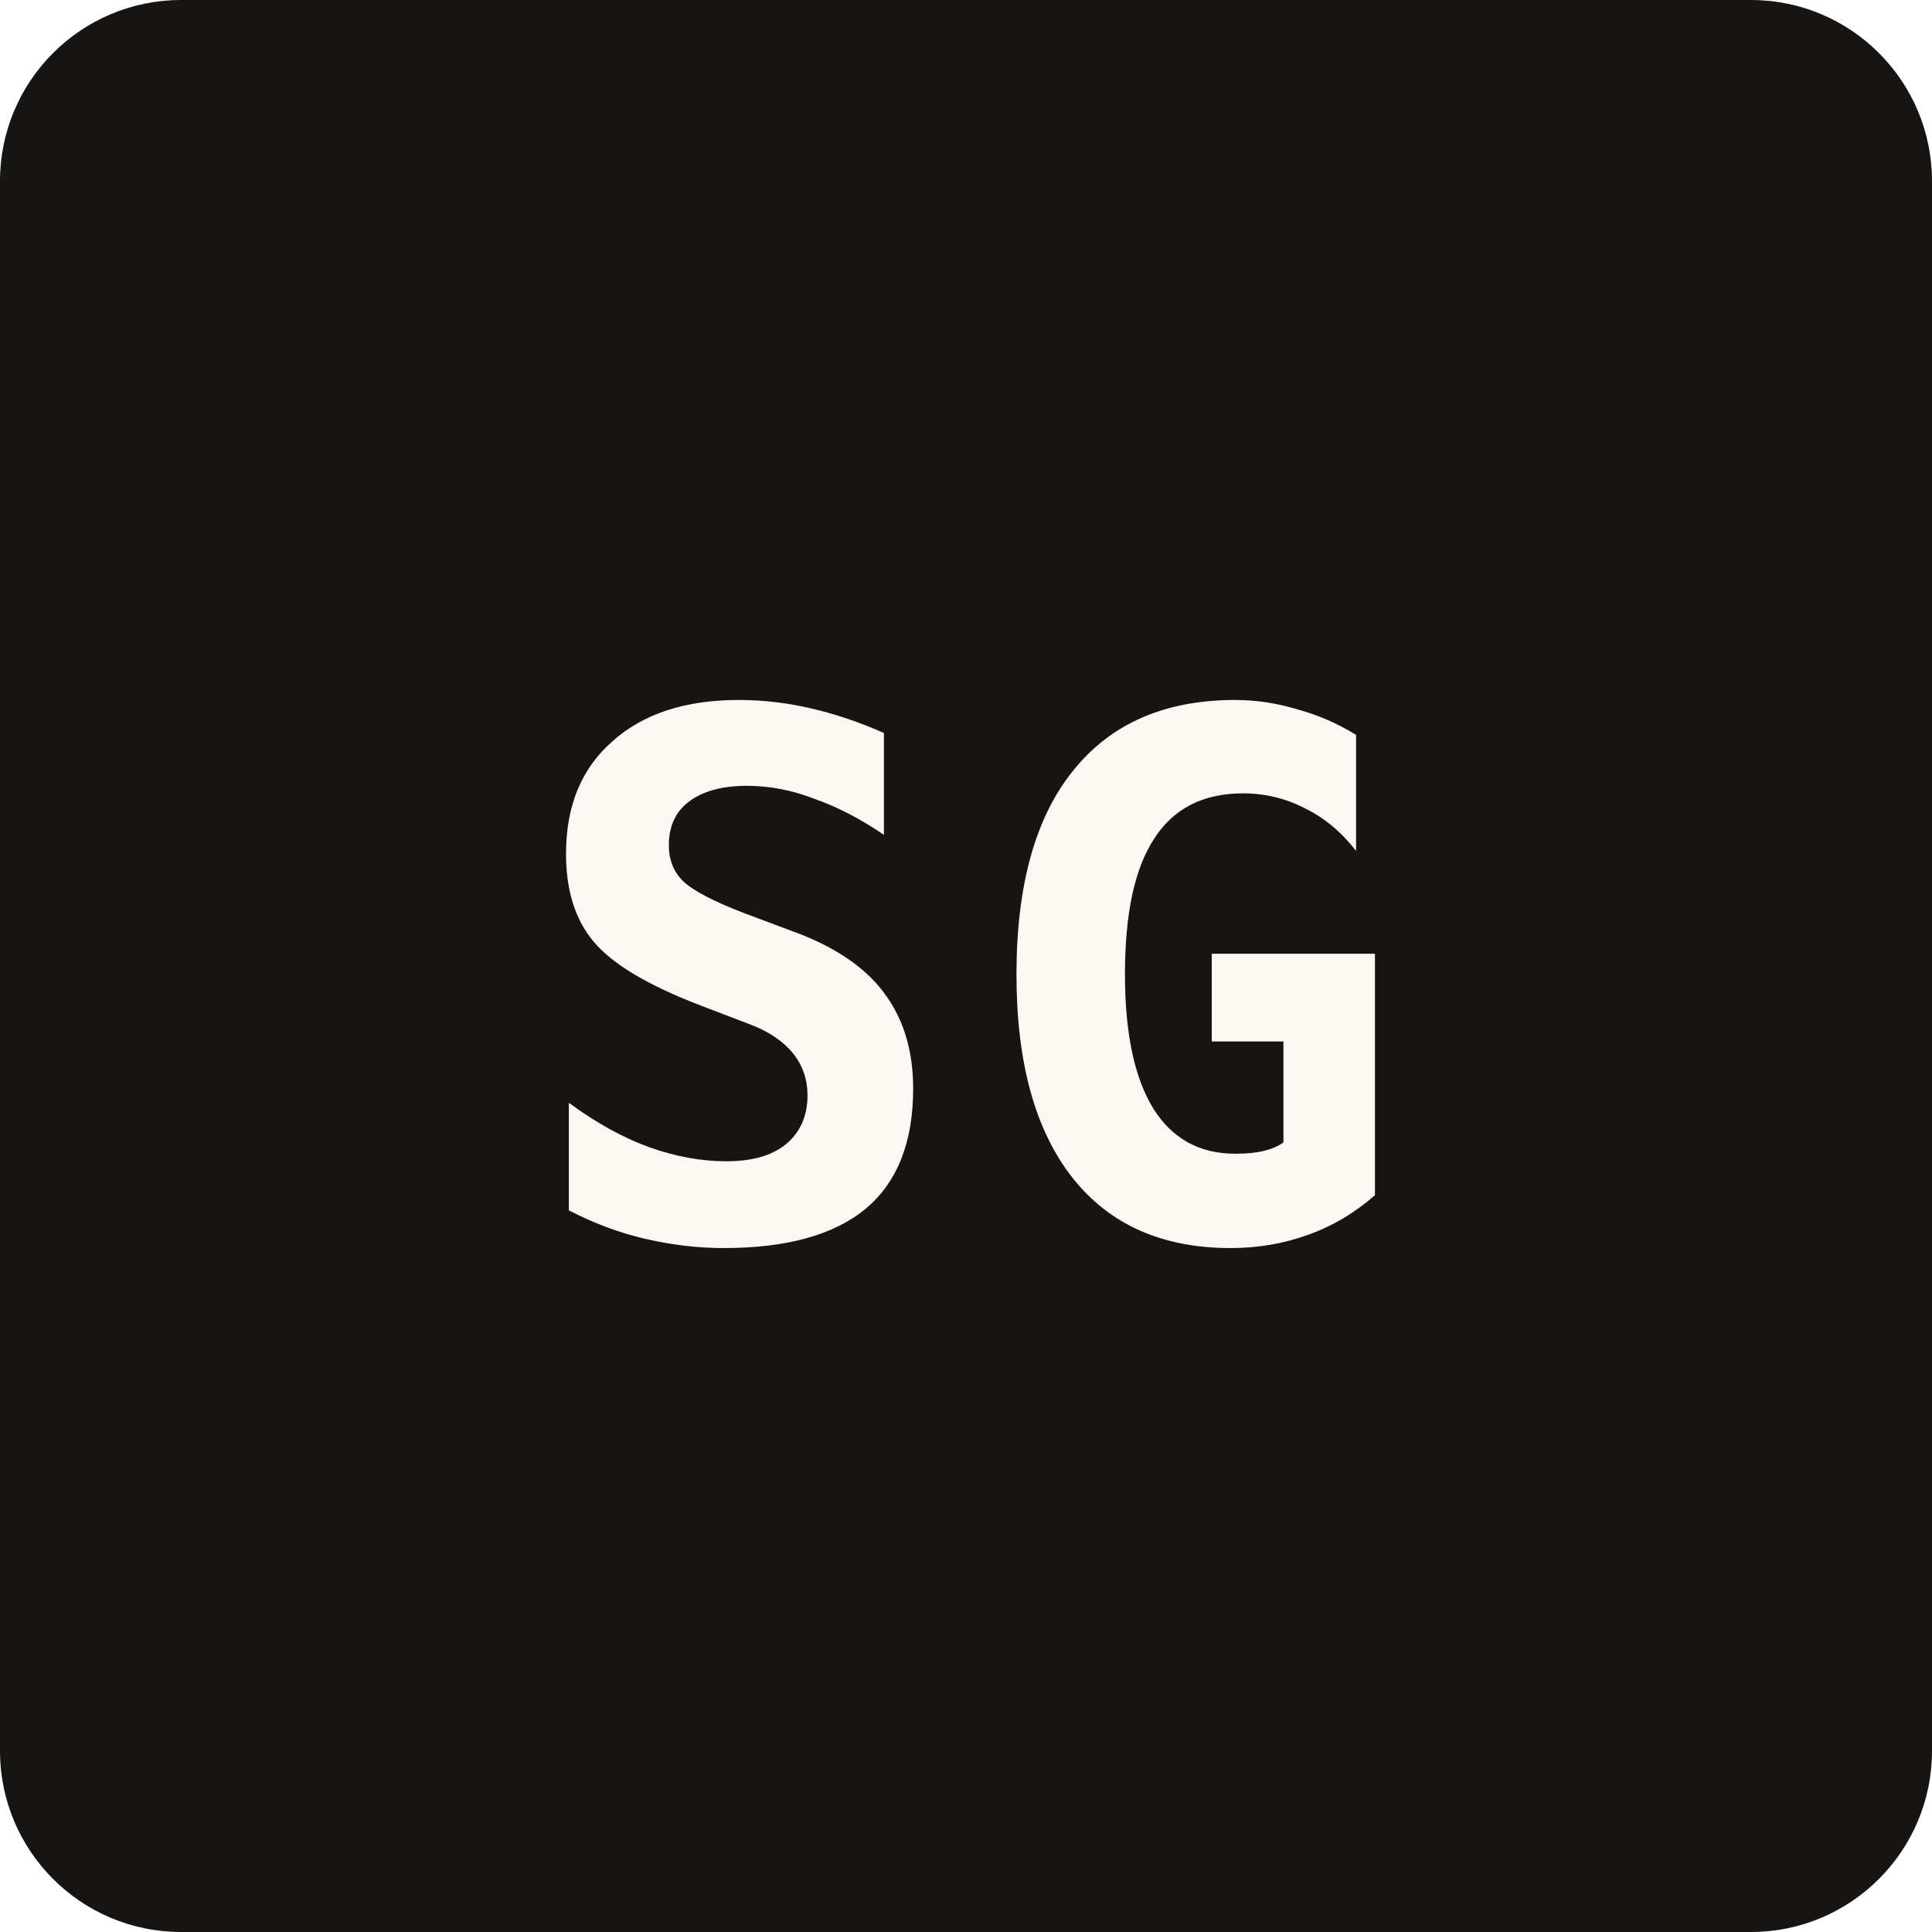
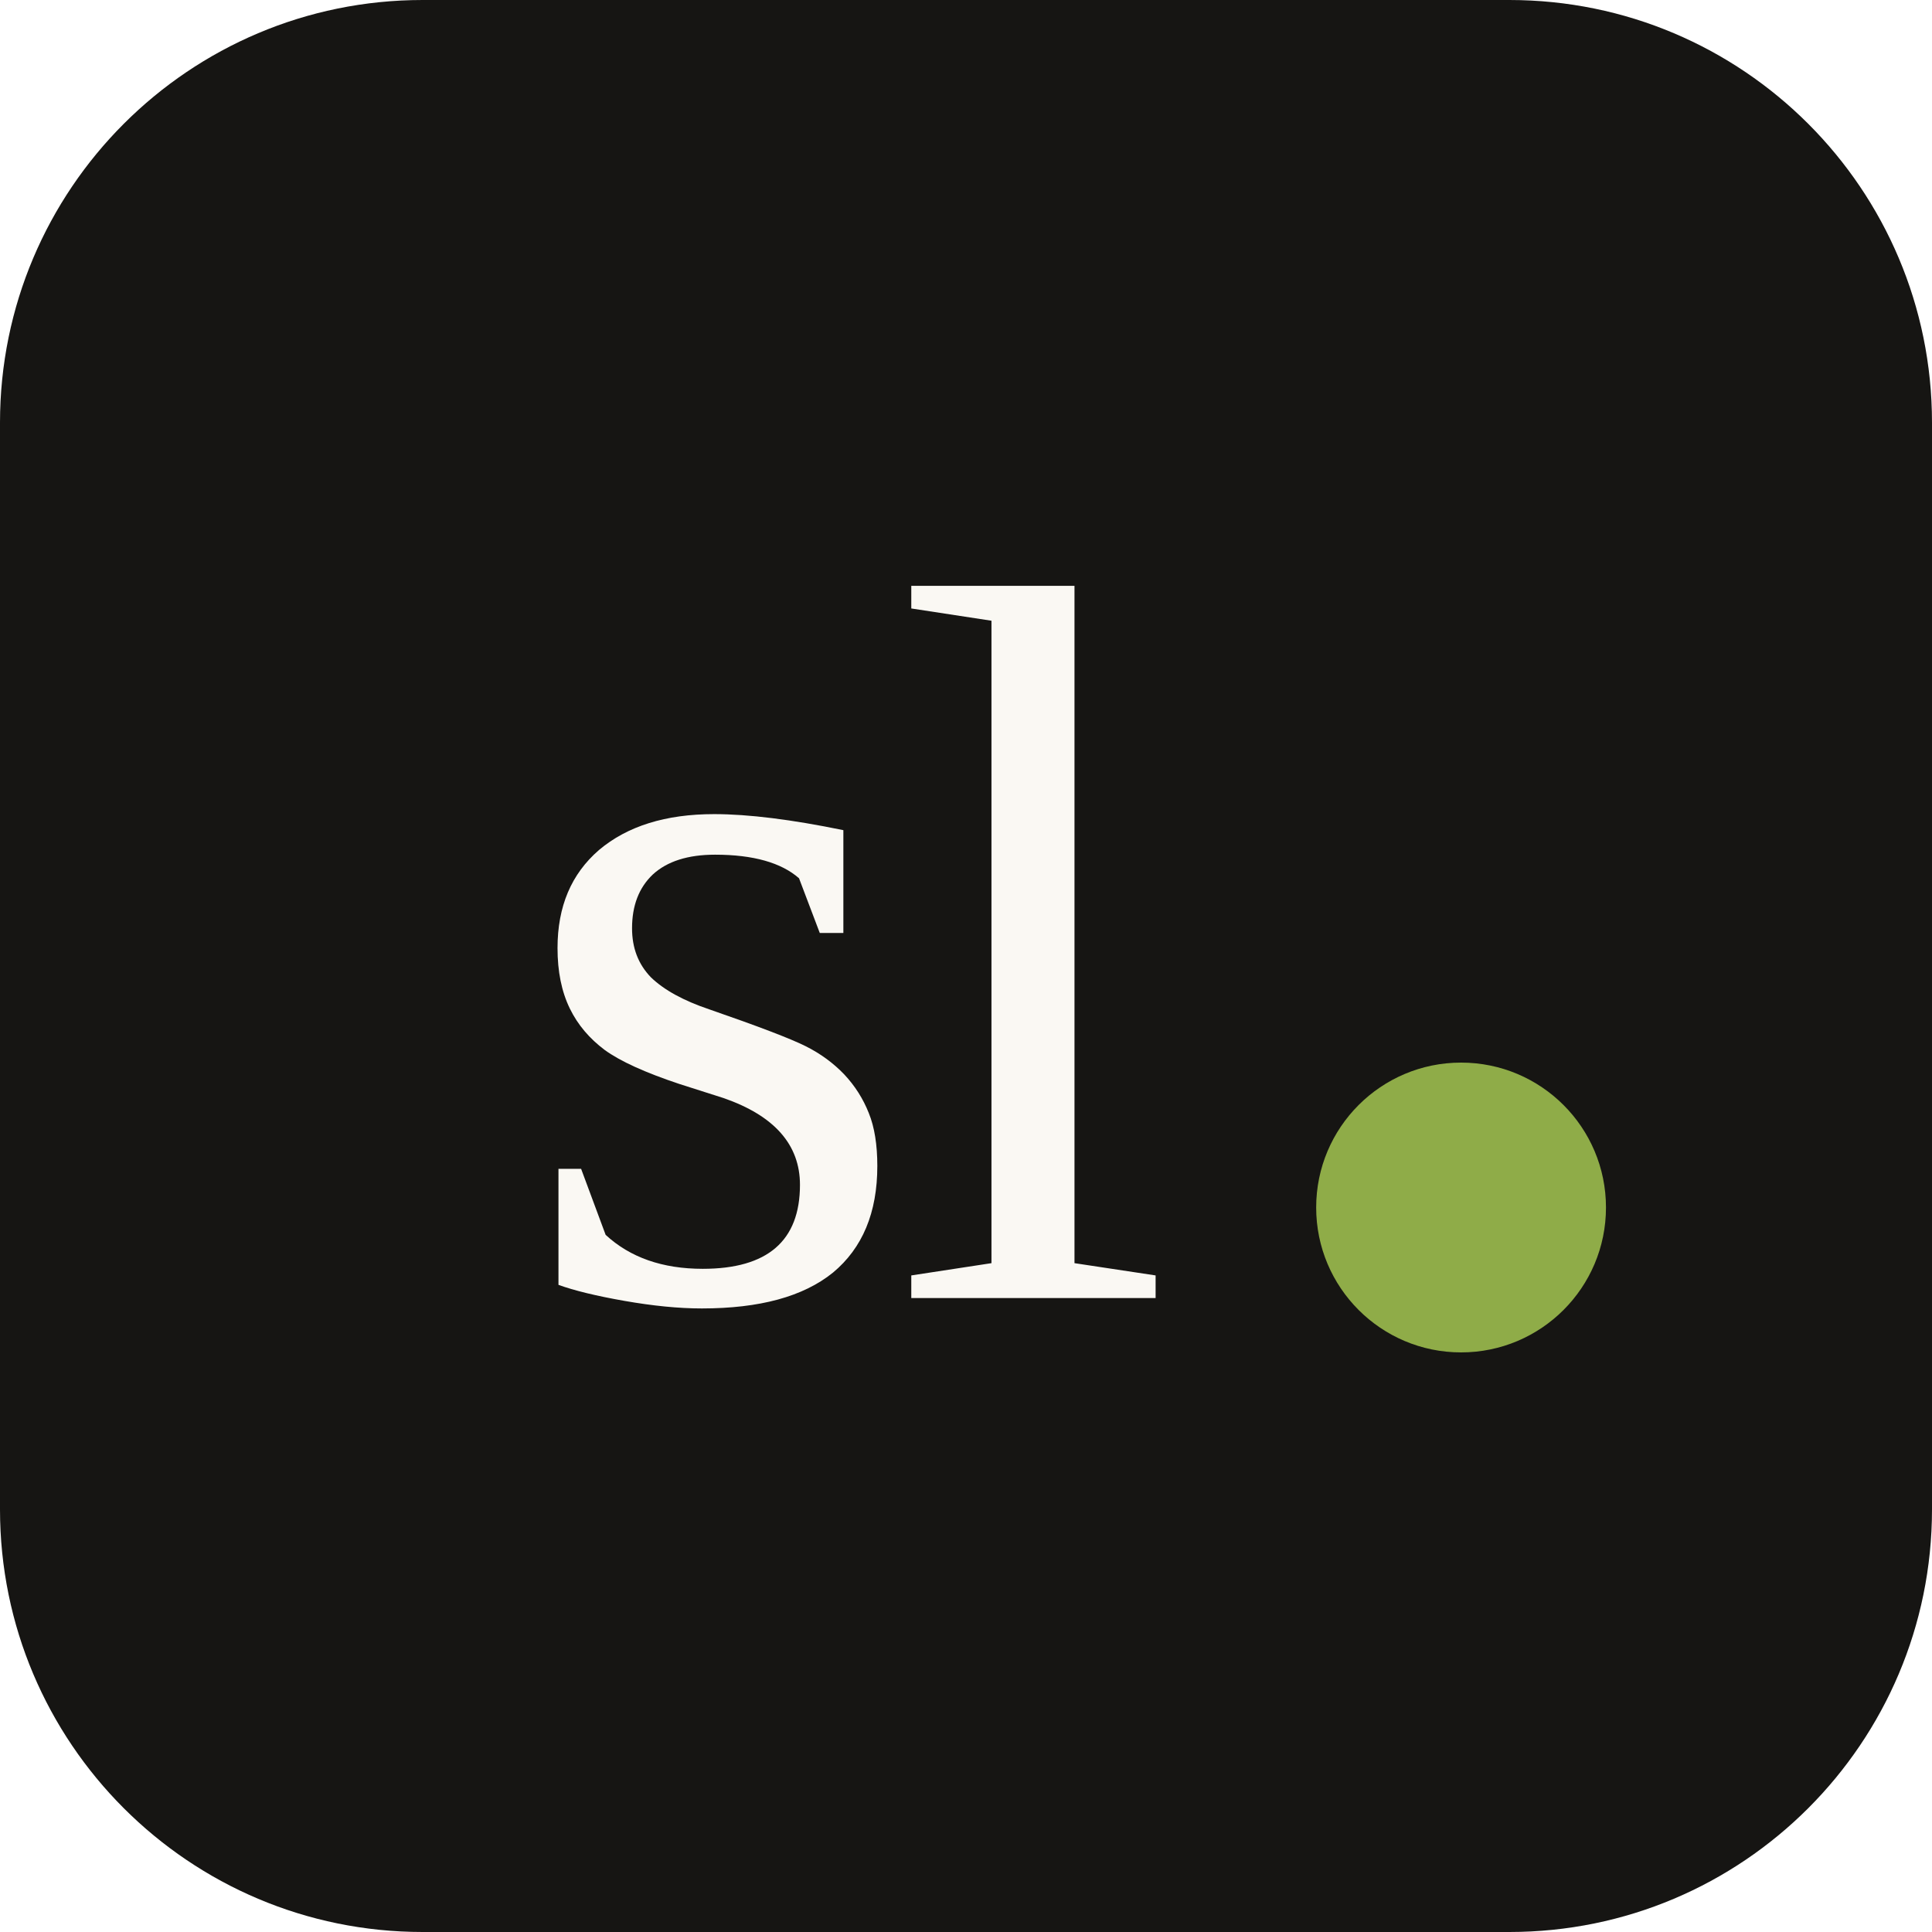
<svg xmlns="http://www.w3.org/2000/svg" viewBox="0 0 32 32">
-   <rect width="32" height="32" rx="3" fill="#161513" />
-   <text x="16" y="20.5" font-family="ui-monospace,Menlo,monospace" font-size="12" font-weight="600" fill="#faf8f3" text-anchor="middle" letter-spacing=".3">SG</text>
+   <rect width="32" height="32" rx="7" fill="#161513" />
+   <text x="14" y="21.5" font-family="'Iowan Old Style',Georgia,'Times New Roman',serif" font-size="17" fill="#faf8f3" text-anchor="middle" letter-spacing="-.4">sl</text>
+   <circle cx="24.2" cy="20" r="2.4" fill="#8fac48" />
</svg>
